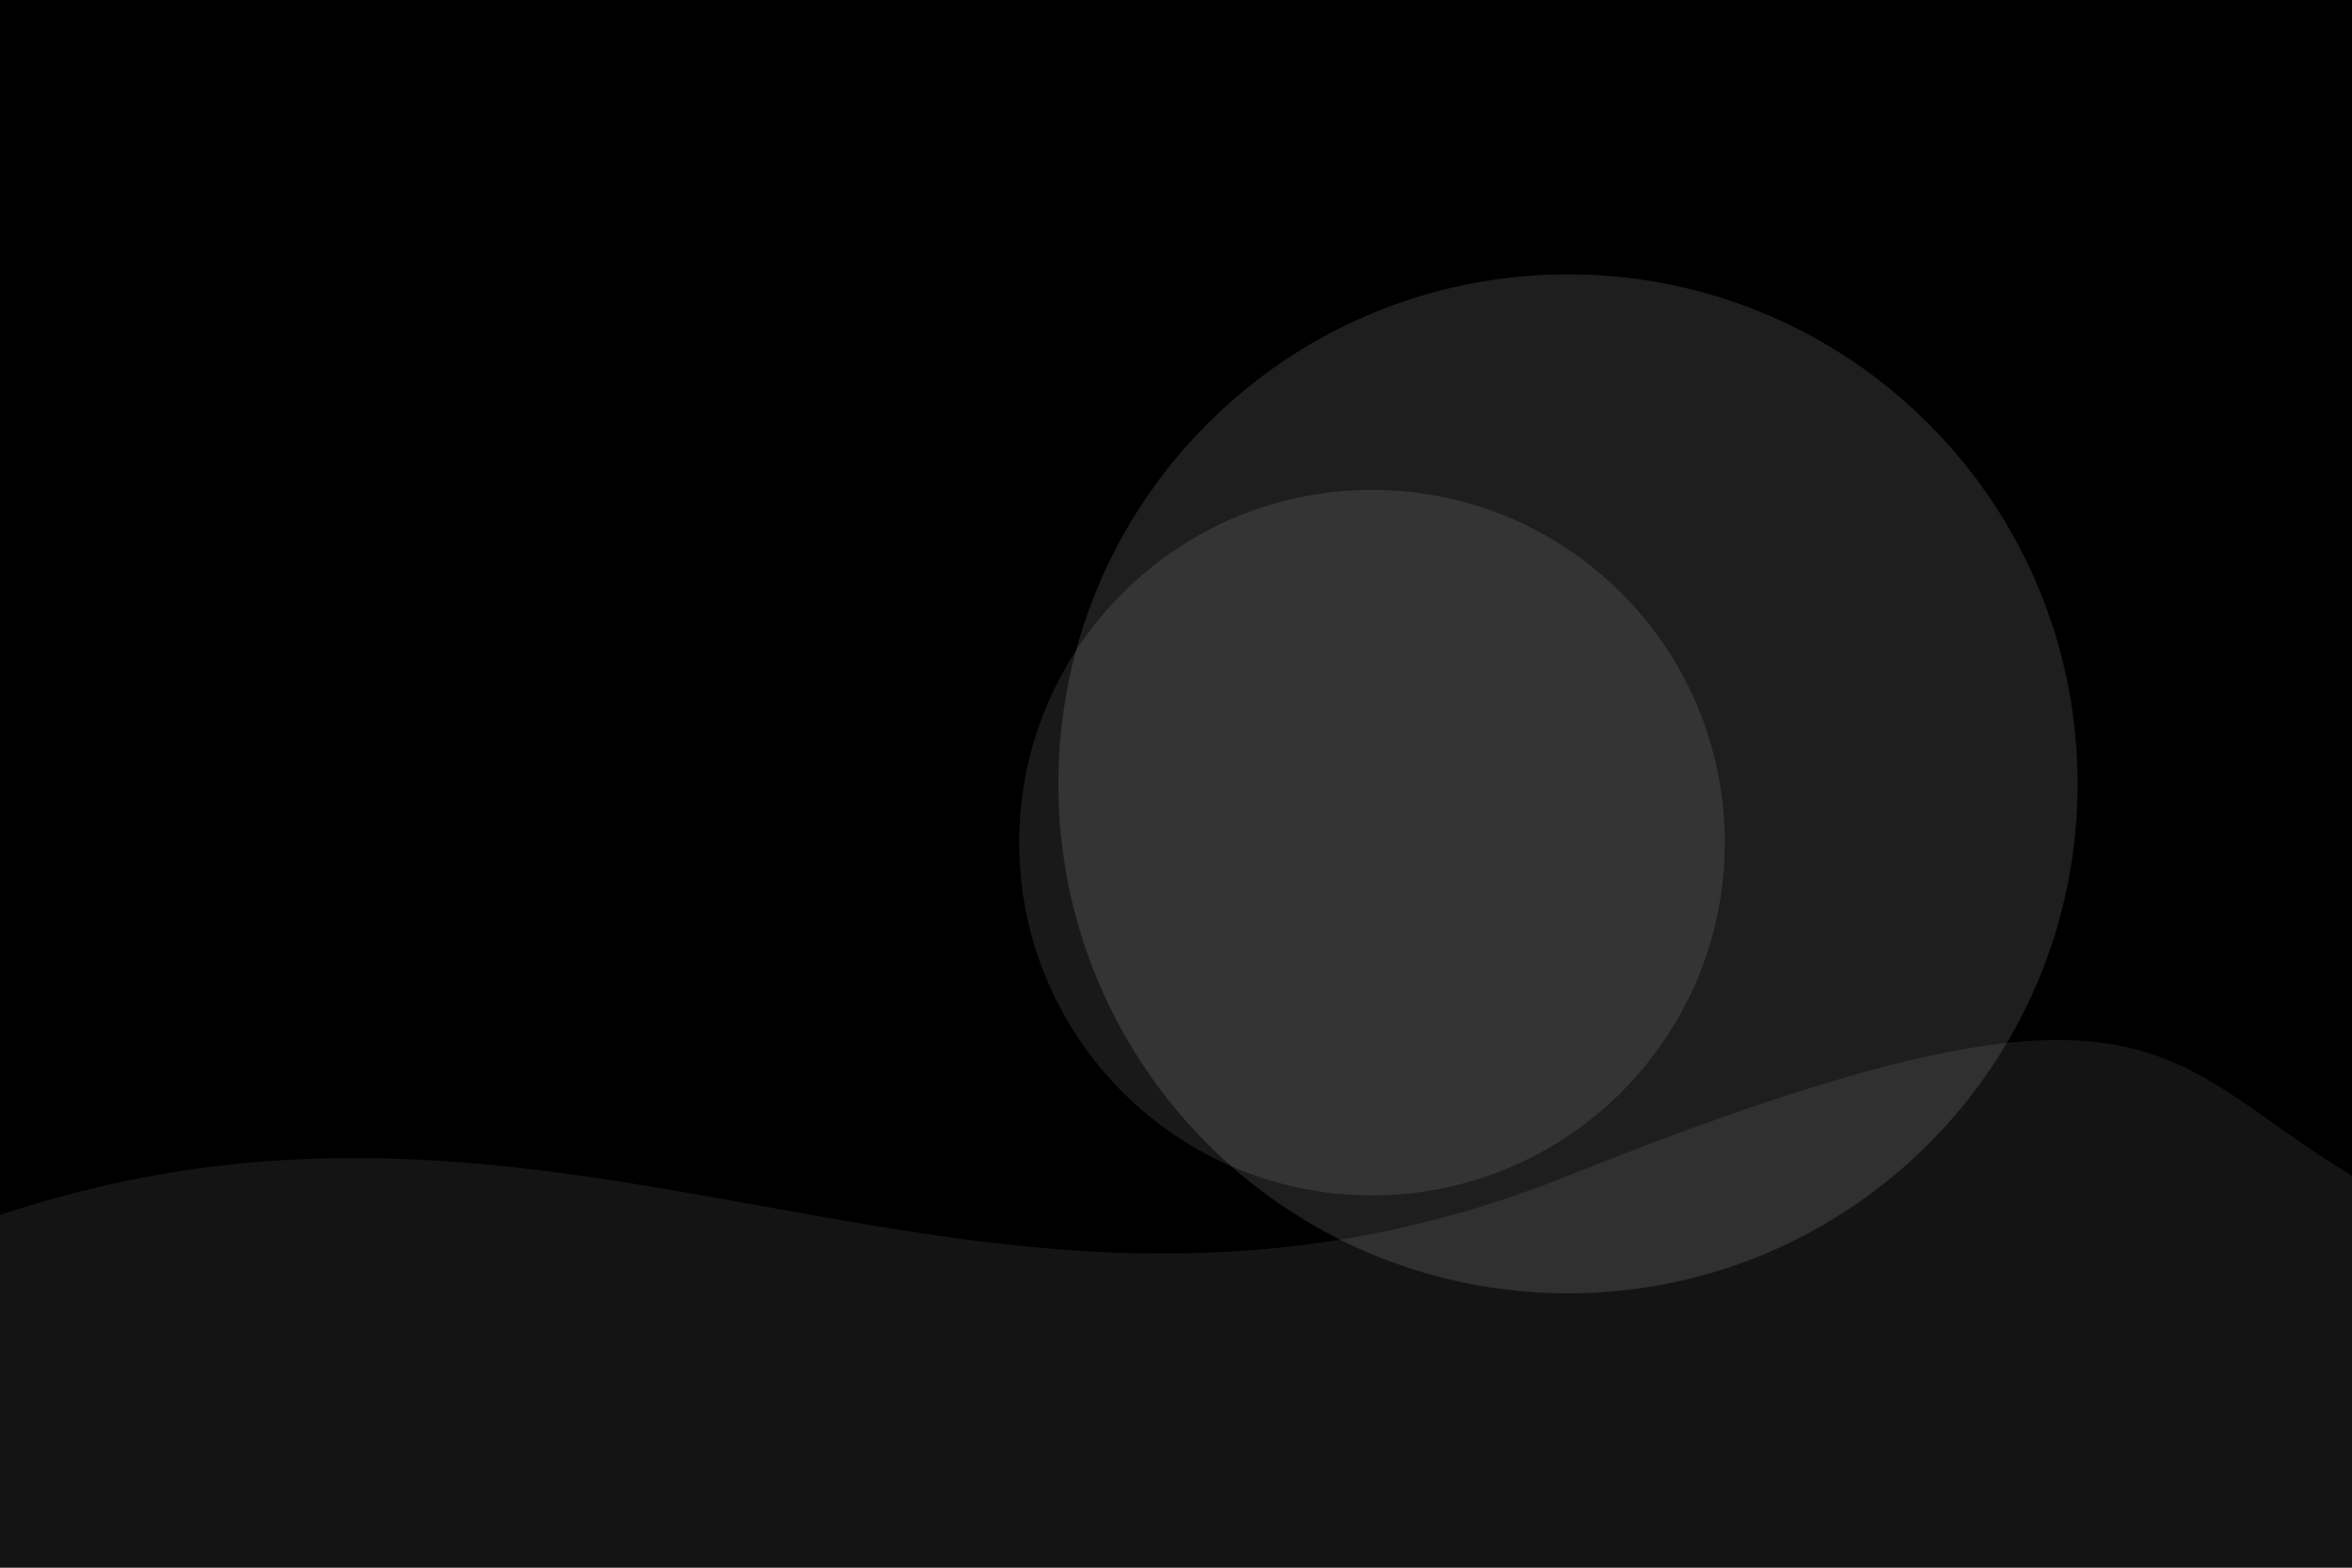
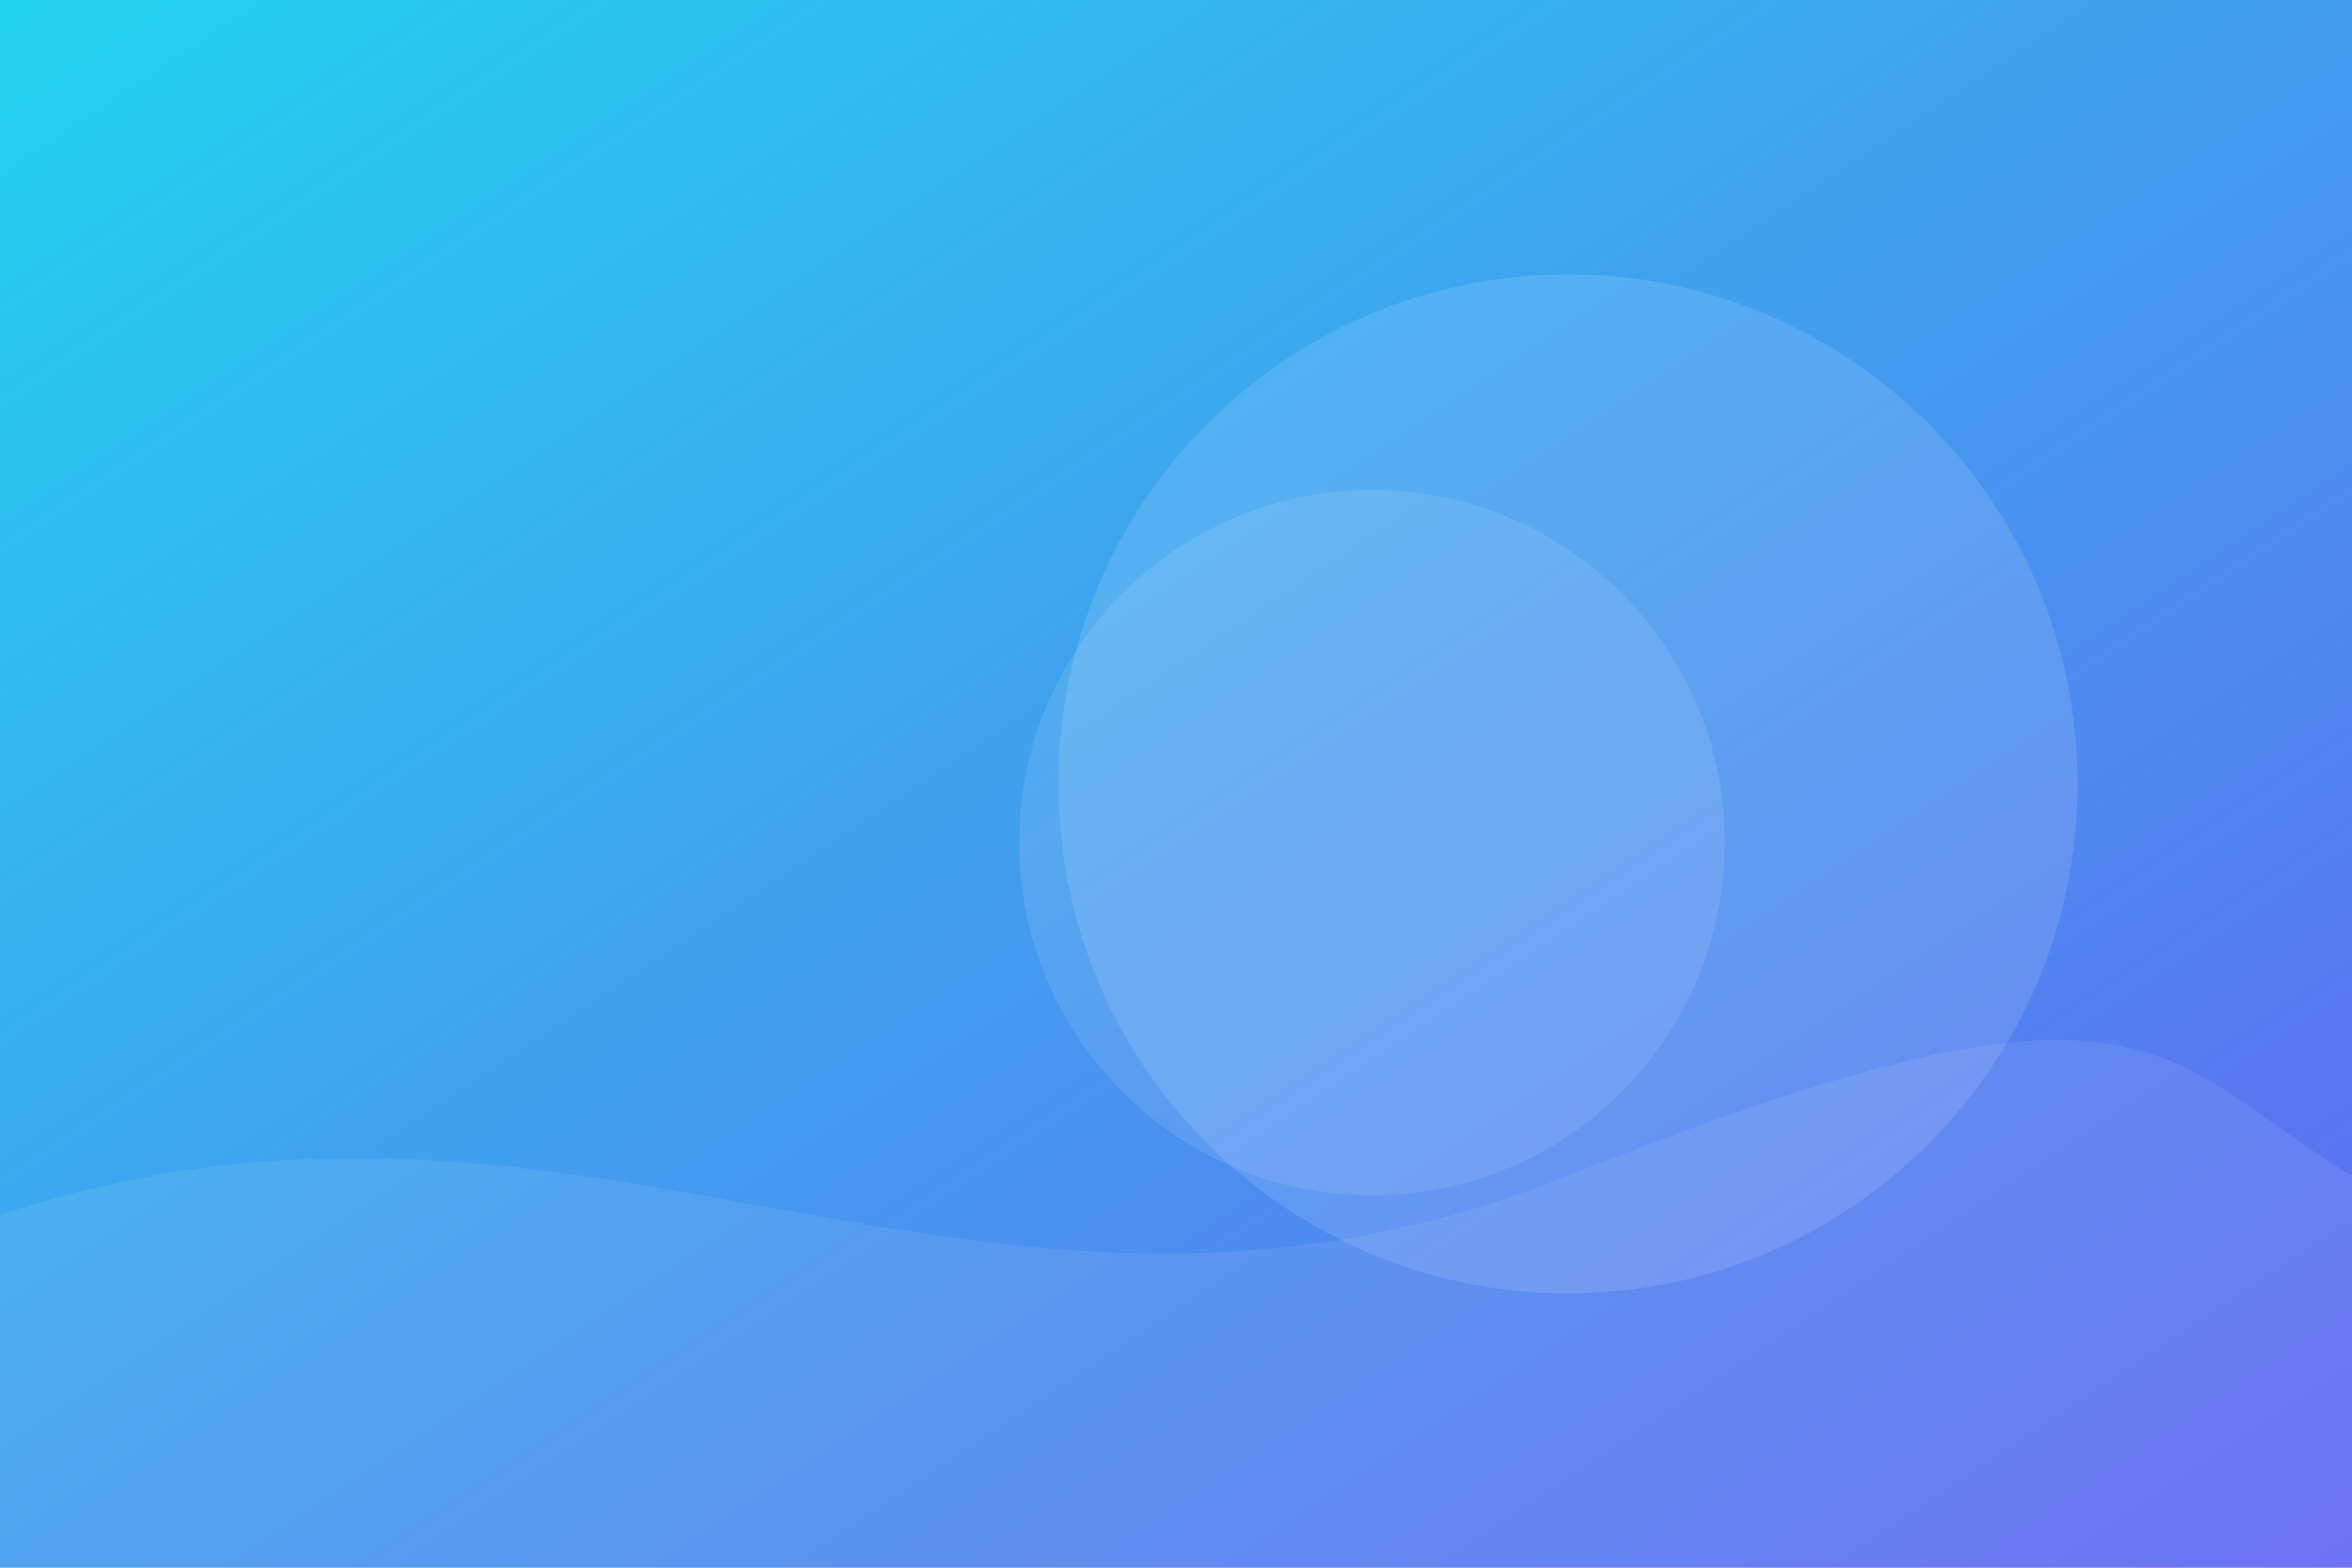
<svg xmlns="http://www.w3.org/2000/svg" viewBox="0 0 1200 800" preserveAspectRatio="xMidYMid slice">
  <defs>
    <linearGradient id="g" x1="0" y1="0" x2="1" y2="1">
-       <stop offset="0" stop-color="#22d3ee 6366f1" />
-       <stop offset="1" stop-color="#" />
+       <stop offset="0" stop-color="#22d3ee" />
+       <stop offset="1" stop-color="#6366f1" />
    </linearGradient>
  </defs>
  <rect width="1200" height="800" fill="url(#g)" />
  <circle cx="800" cy="400" r="260" fill="#fff" fill-opacity=".12" />
  <circle cx="700" cy="430" r="180" fill="#fff" fill-opacity=".1" />
  <path d="M0 620 C300 520 500 720 800 600 S1100 540 1200 600 V800 H0Z" fill="#fff" fill-opacity=".08" />
</svg>
